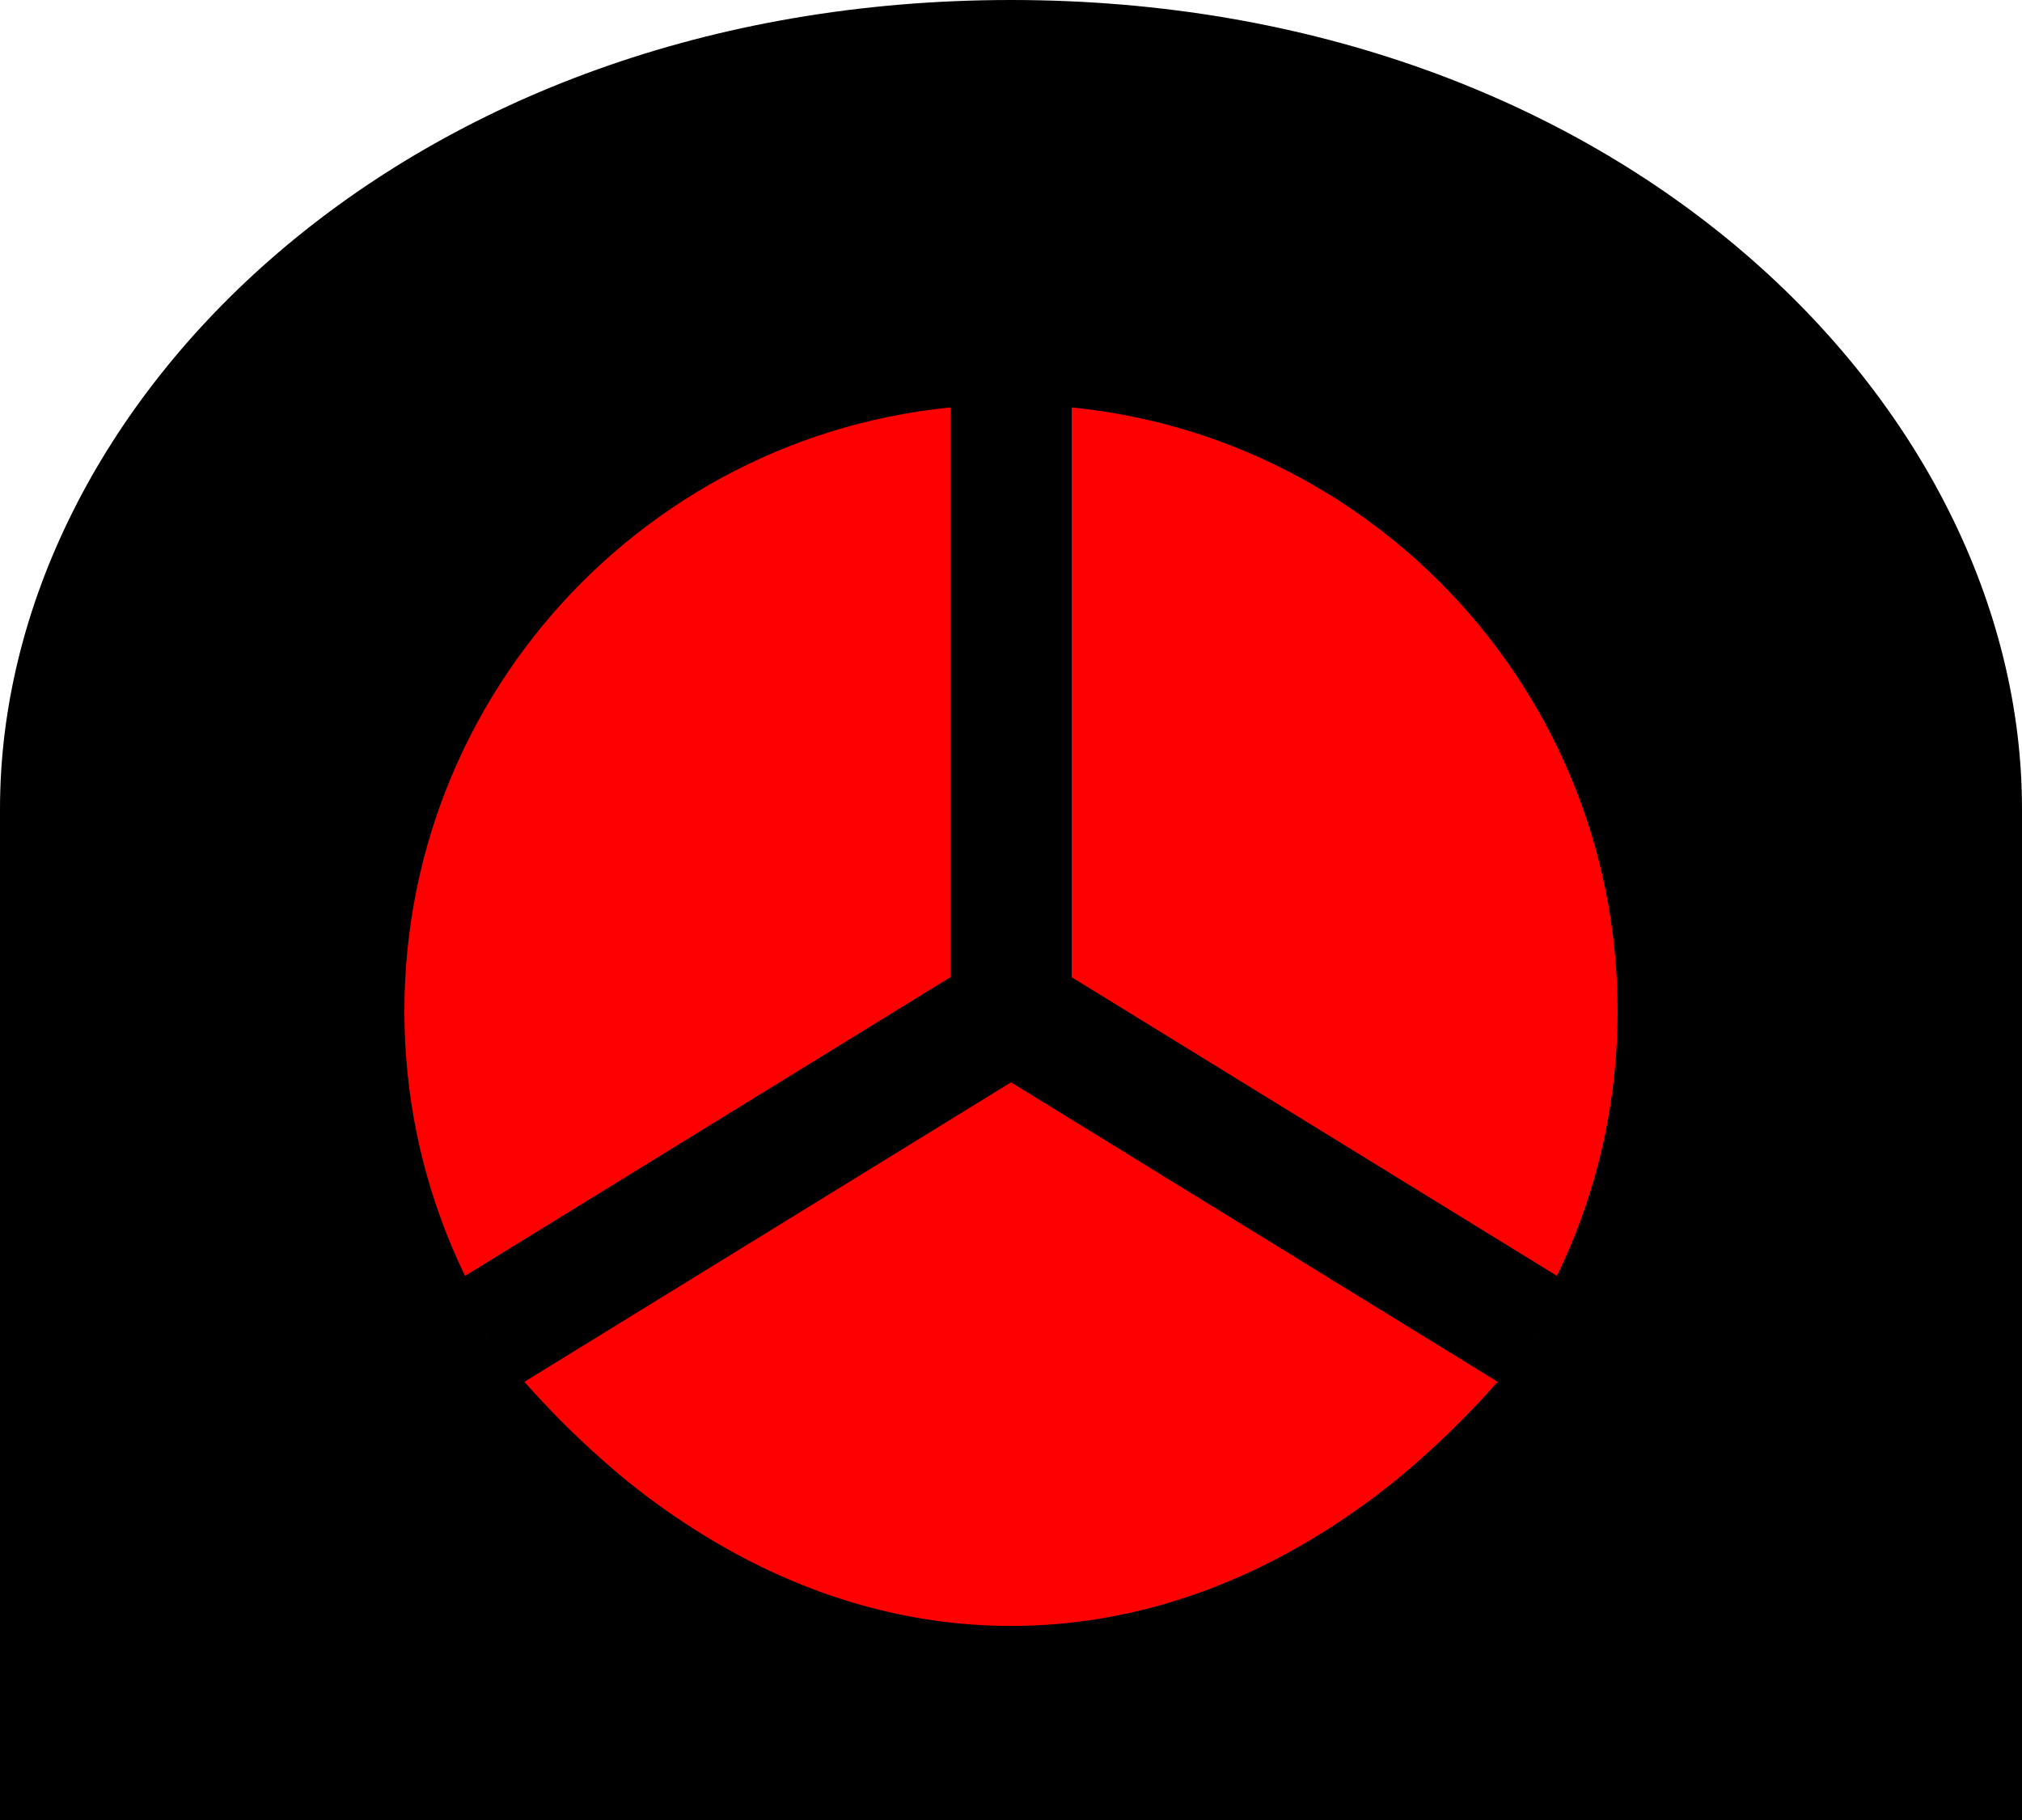
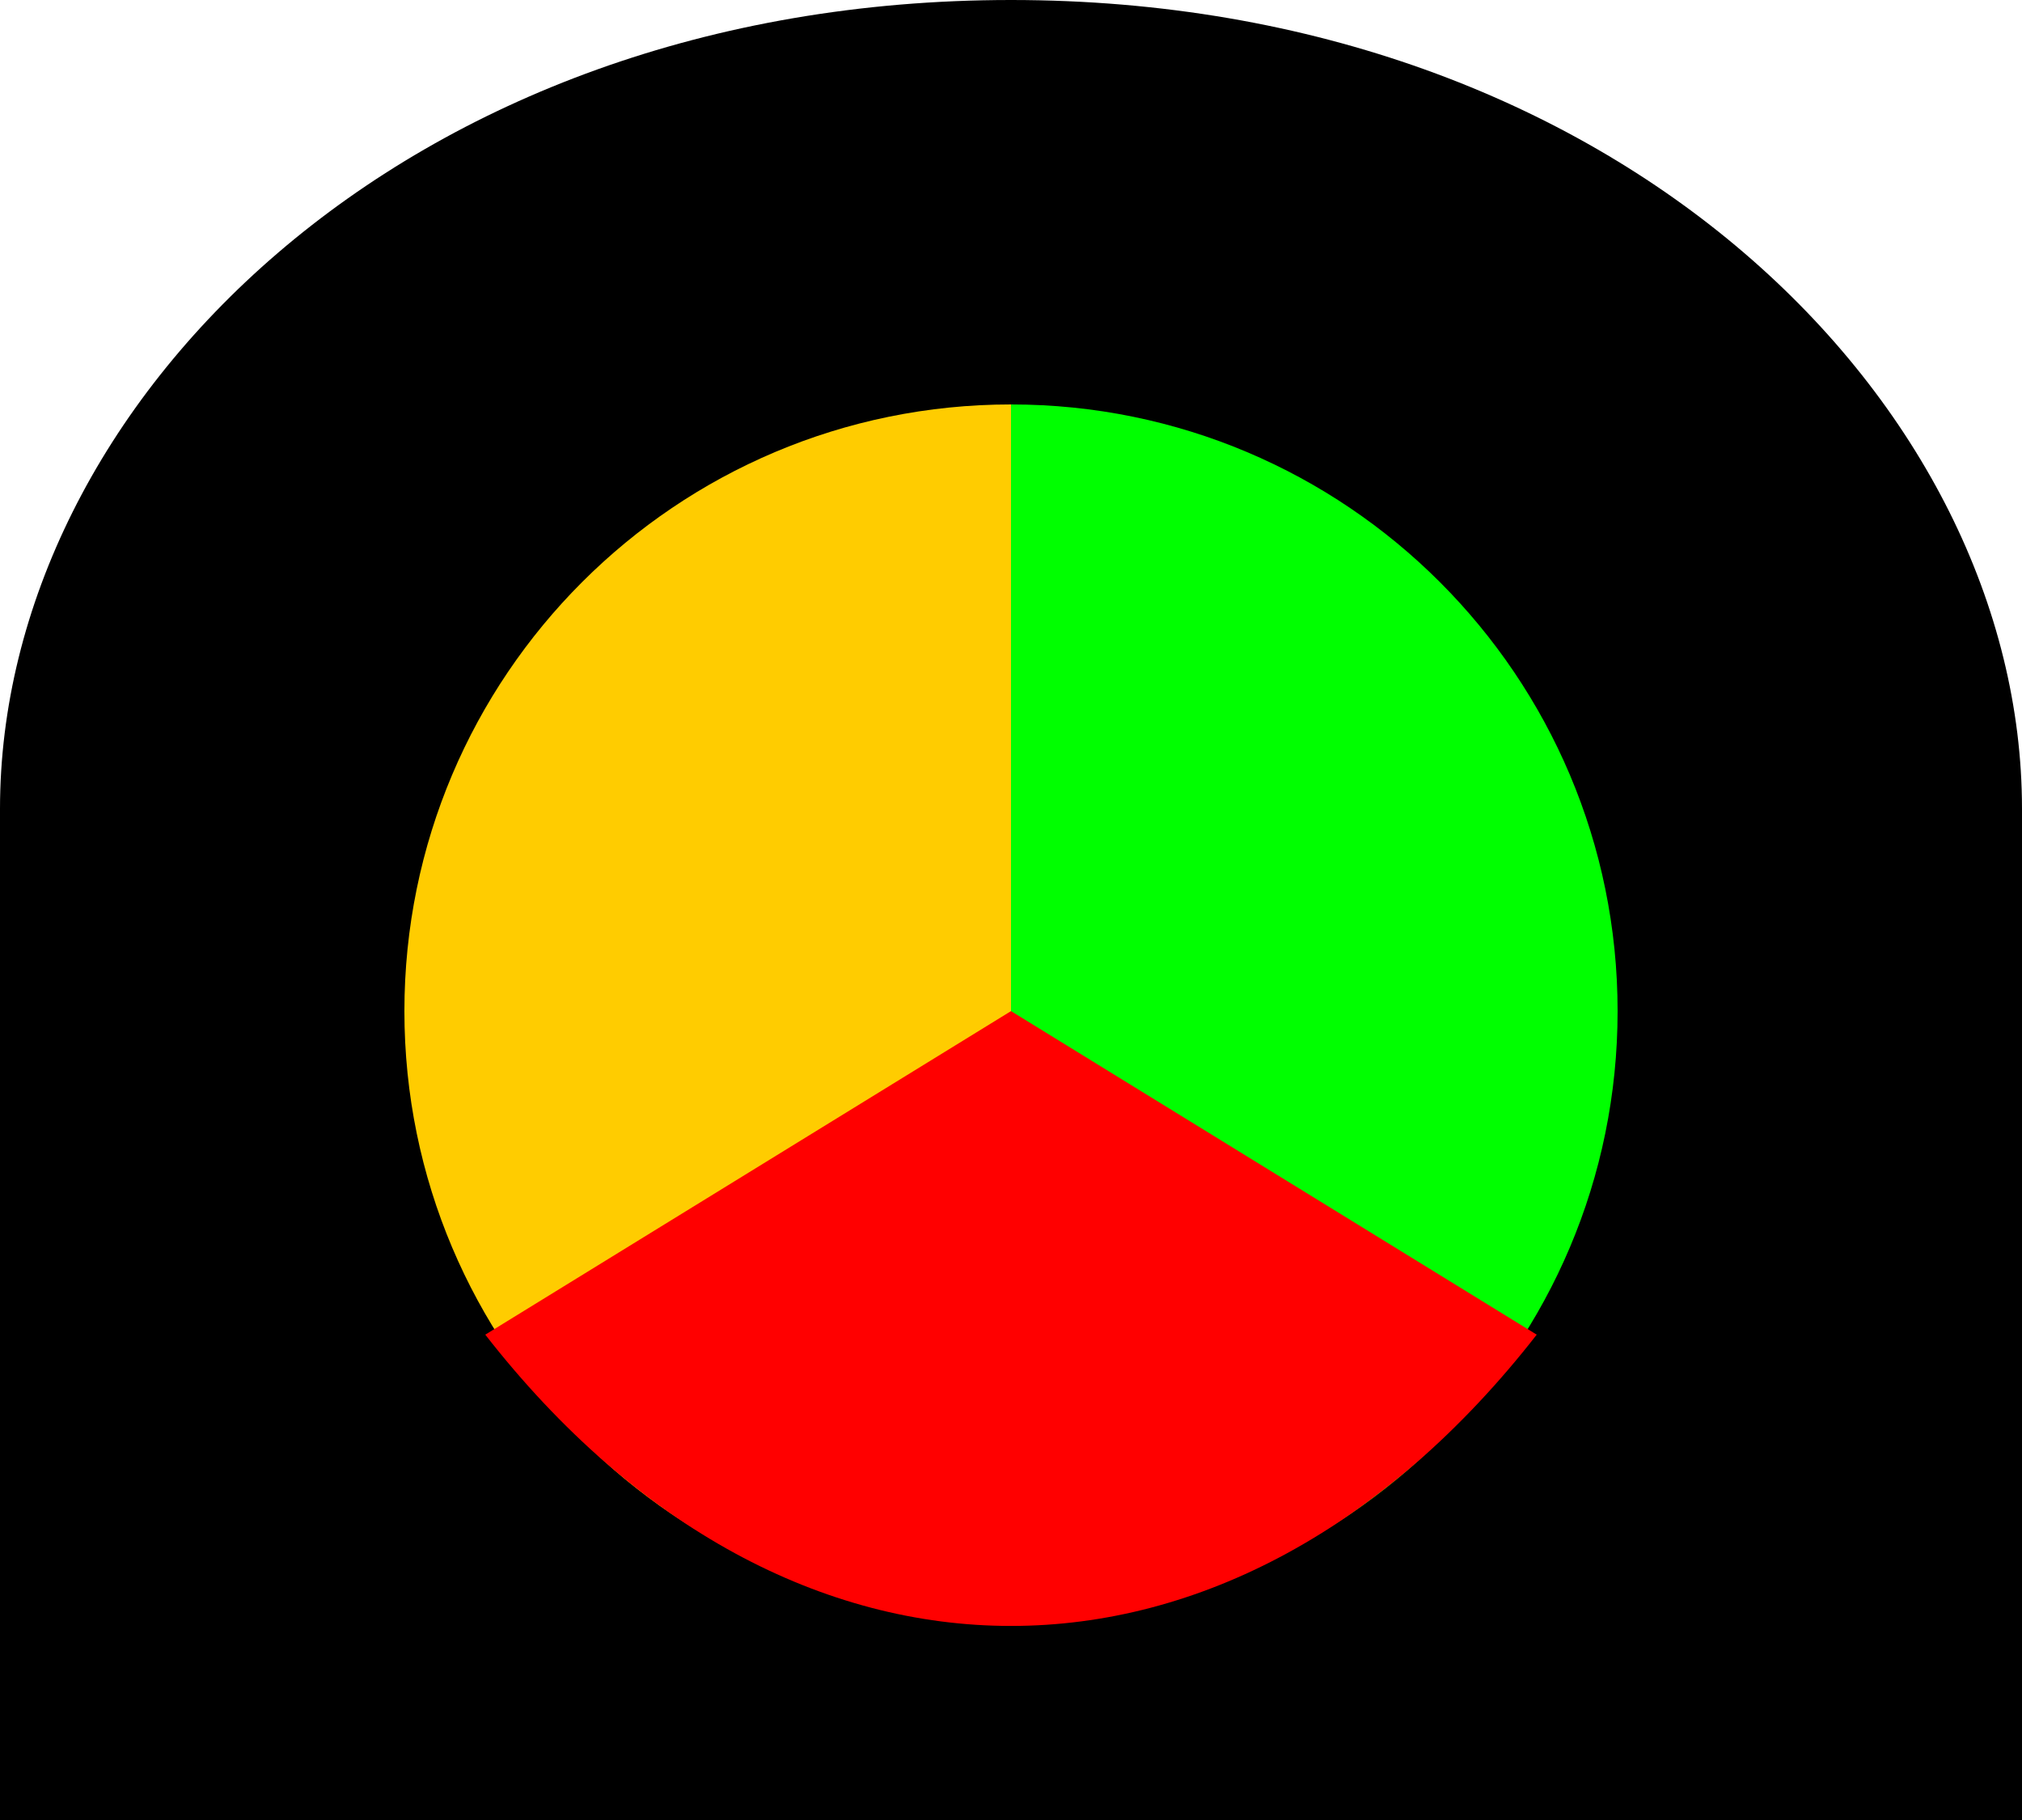
<svg xmlns="http://www.w3.org/2000/svg" width="10" height="9" viewBox="0 0 5 4.5">
  <path d="M0 4.5 5 4.5 5 2C5 1 4 0 2.5 0 1 0 0 1 0 2Z" />
-   <path fill="#f00" d="M 2.5 1 a 1 1 0 0 1 0 3 Z" />
-   <path fill="#f00" d="M 2.5 1 a 1 1 0 0 0 0 3 Z" />
+   <path fill="#0f0" d="M 2.5 1 a 1 1 0 0 1 0 3 Z" />
+   <path fill="#fc0" d="M 2.5 1 a 1 1 0 0 0 0 3 Z" />
  <path fill="#f00" d="M 1.2 3.3 A 2 3 0 0 0 3.8 3.3 L 2.5 2.5 Z" />
-   <path stroke-width="0.3" stroke="#000" d="M2.5 2.5V1 2.5l1.3.8-1.3-.8-1.3.8" />
</svg>
